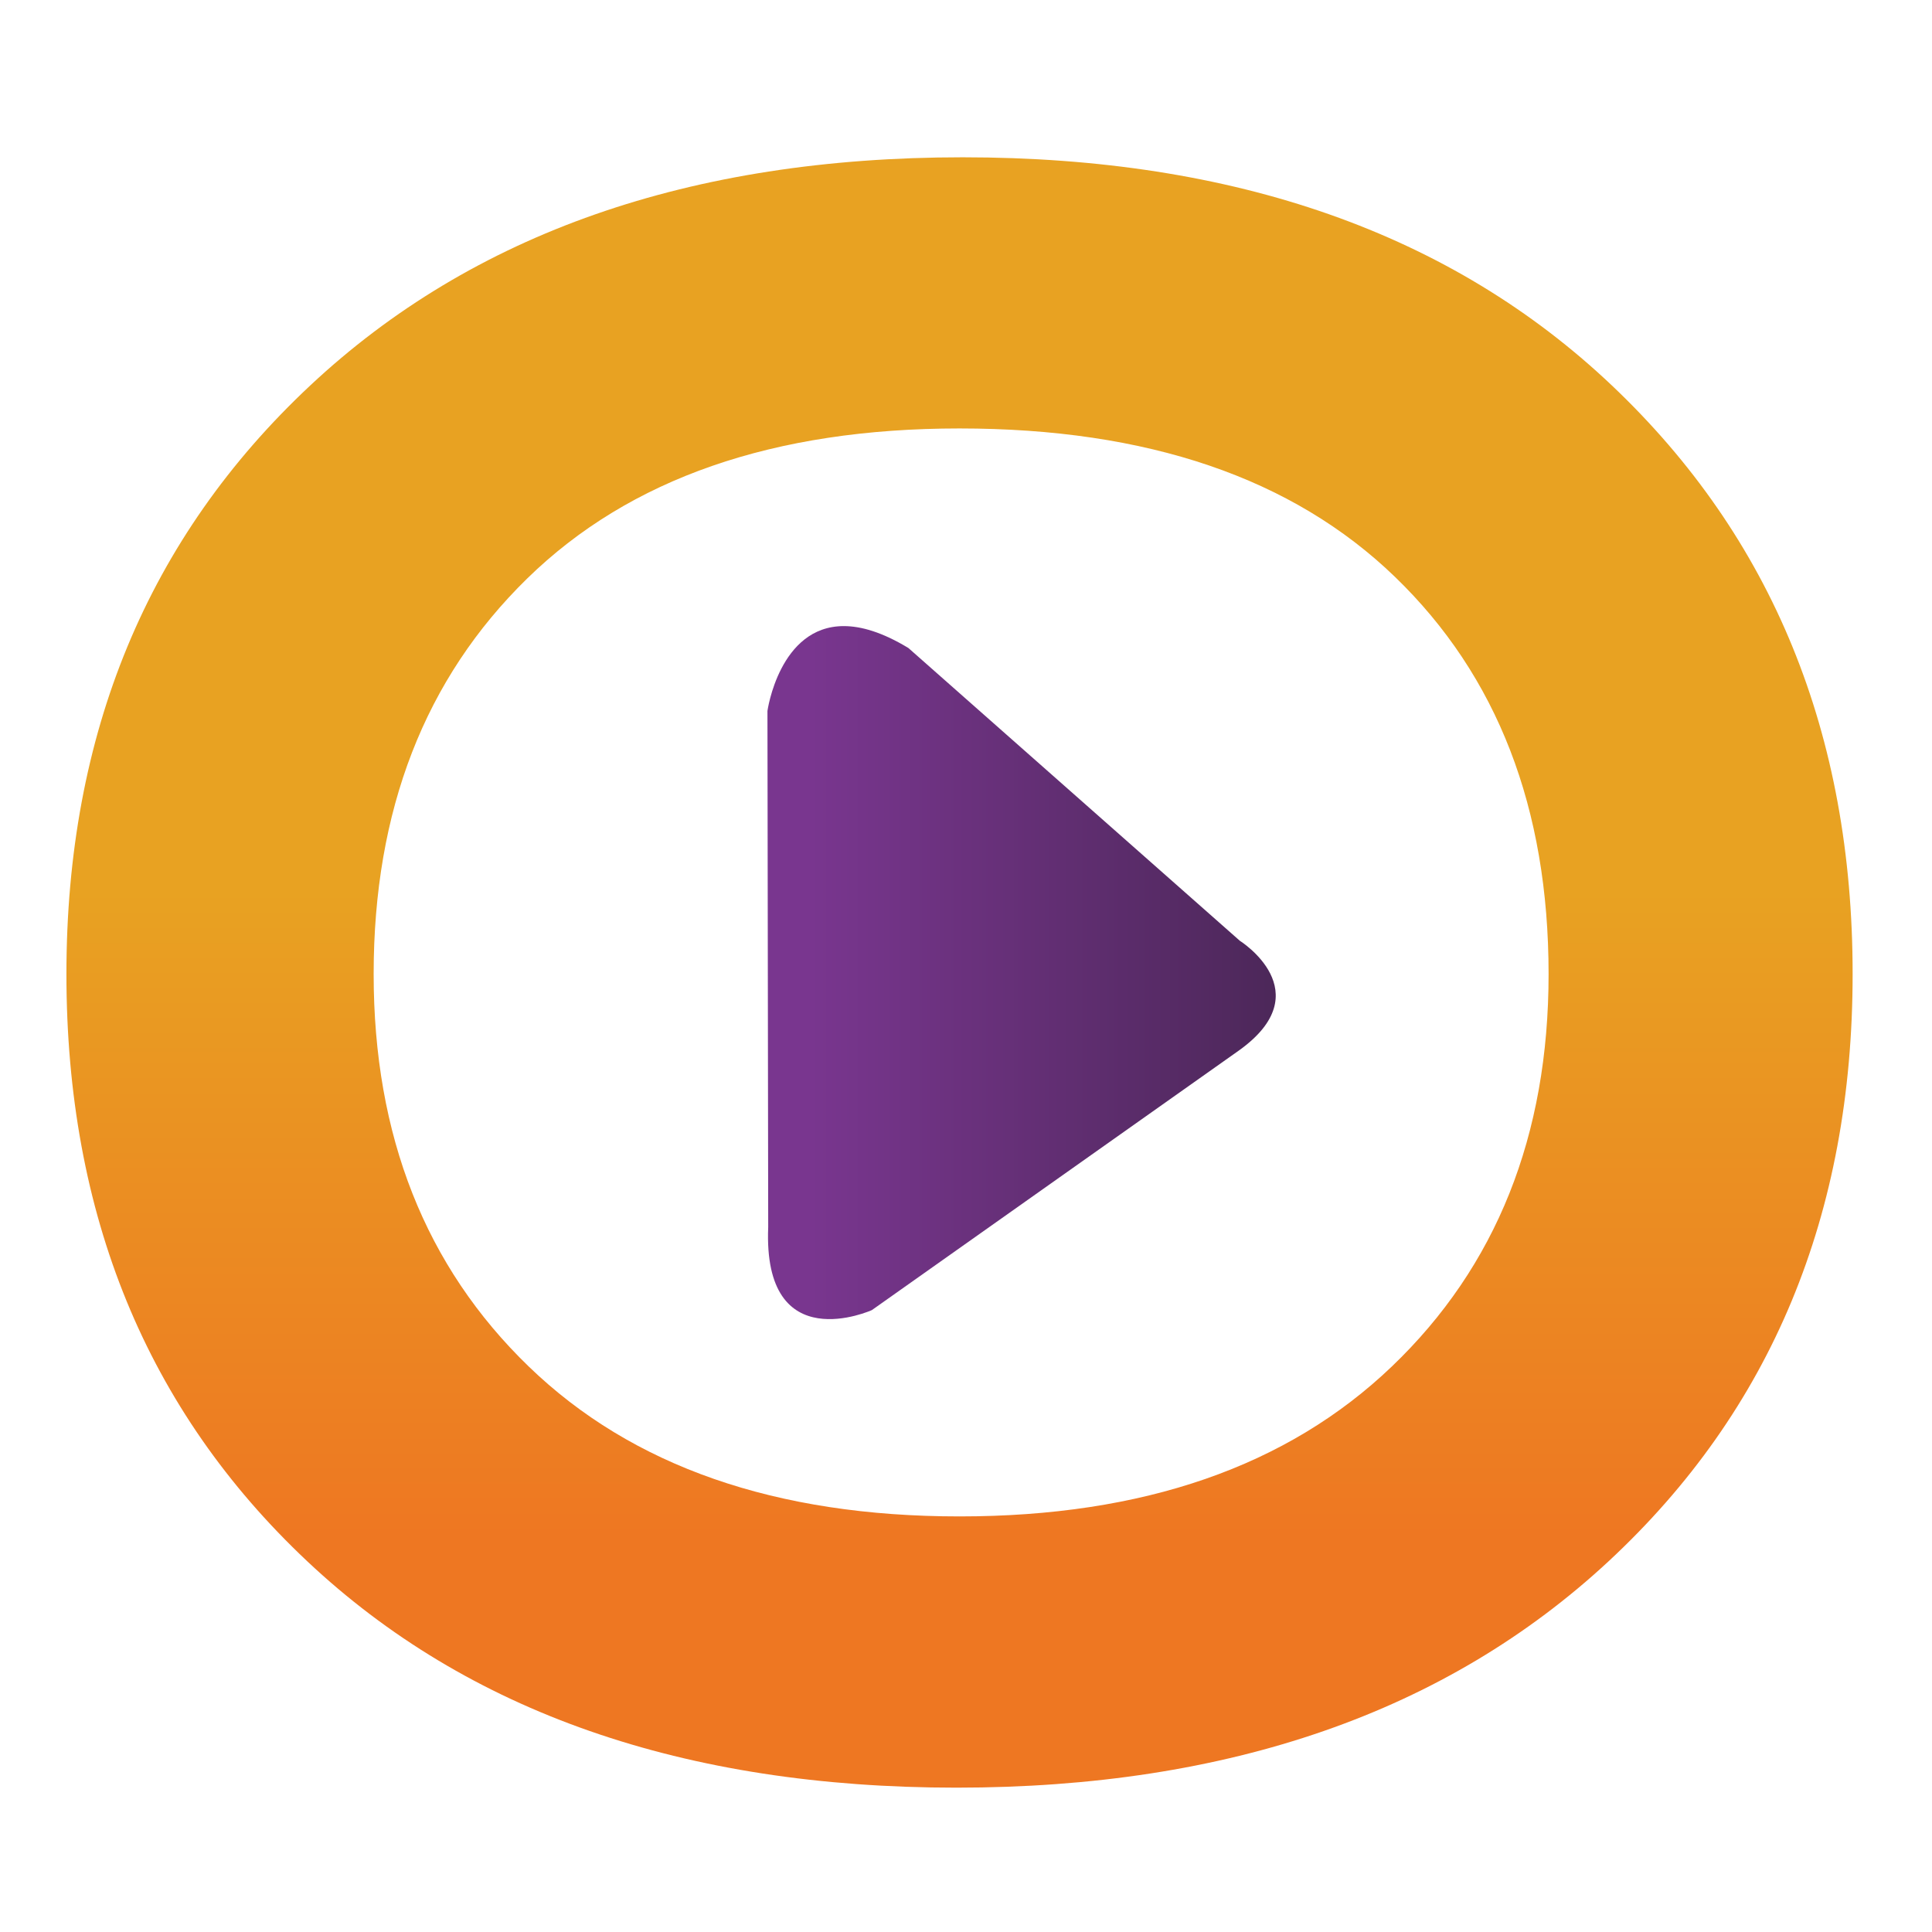
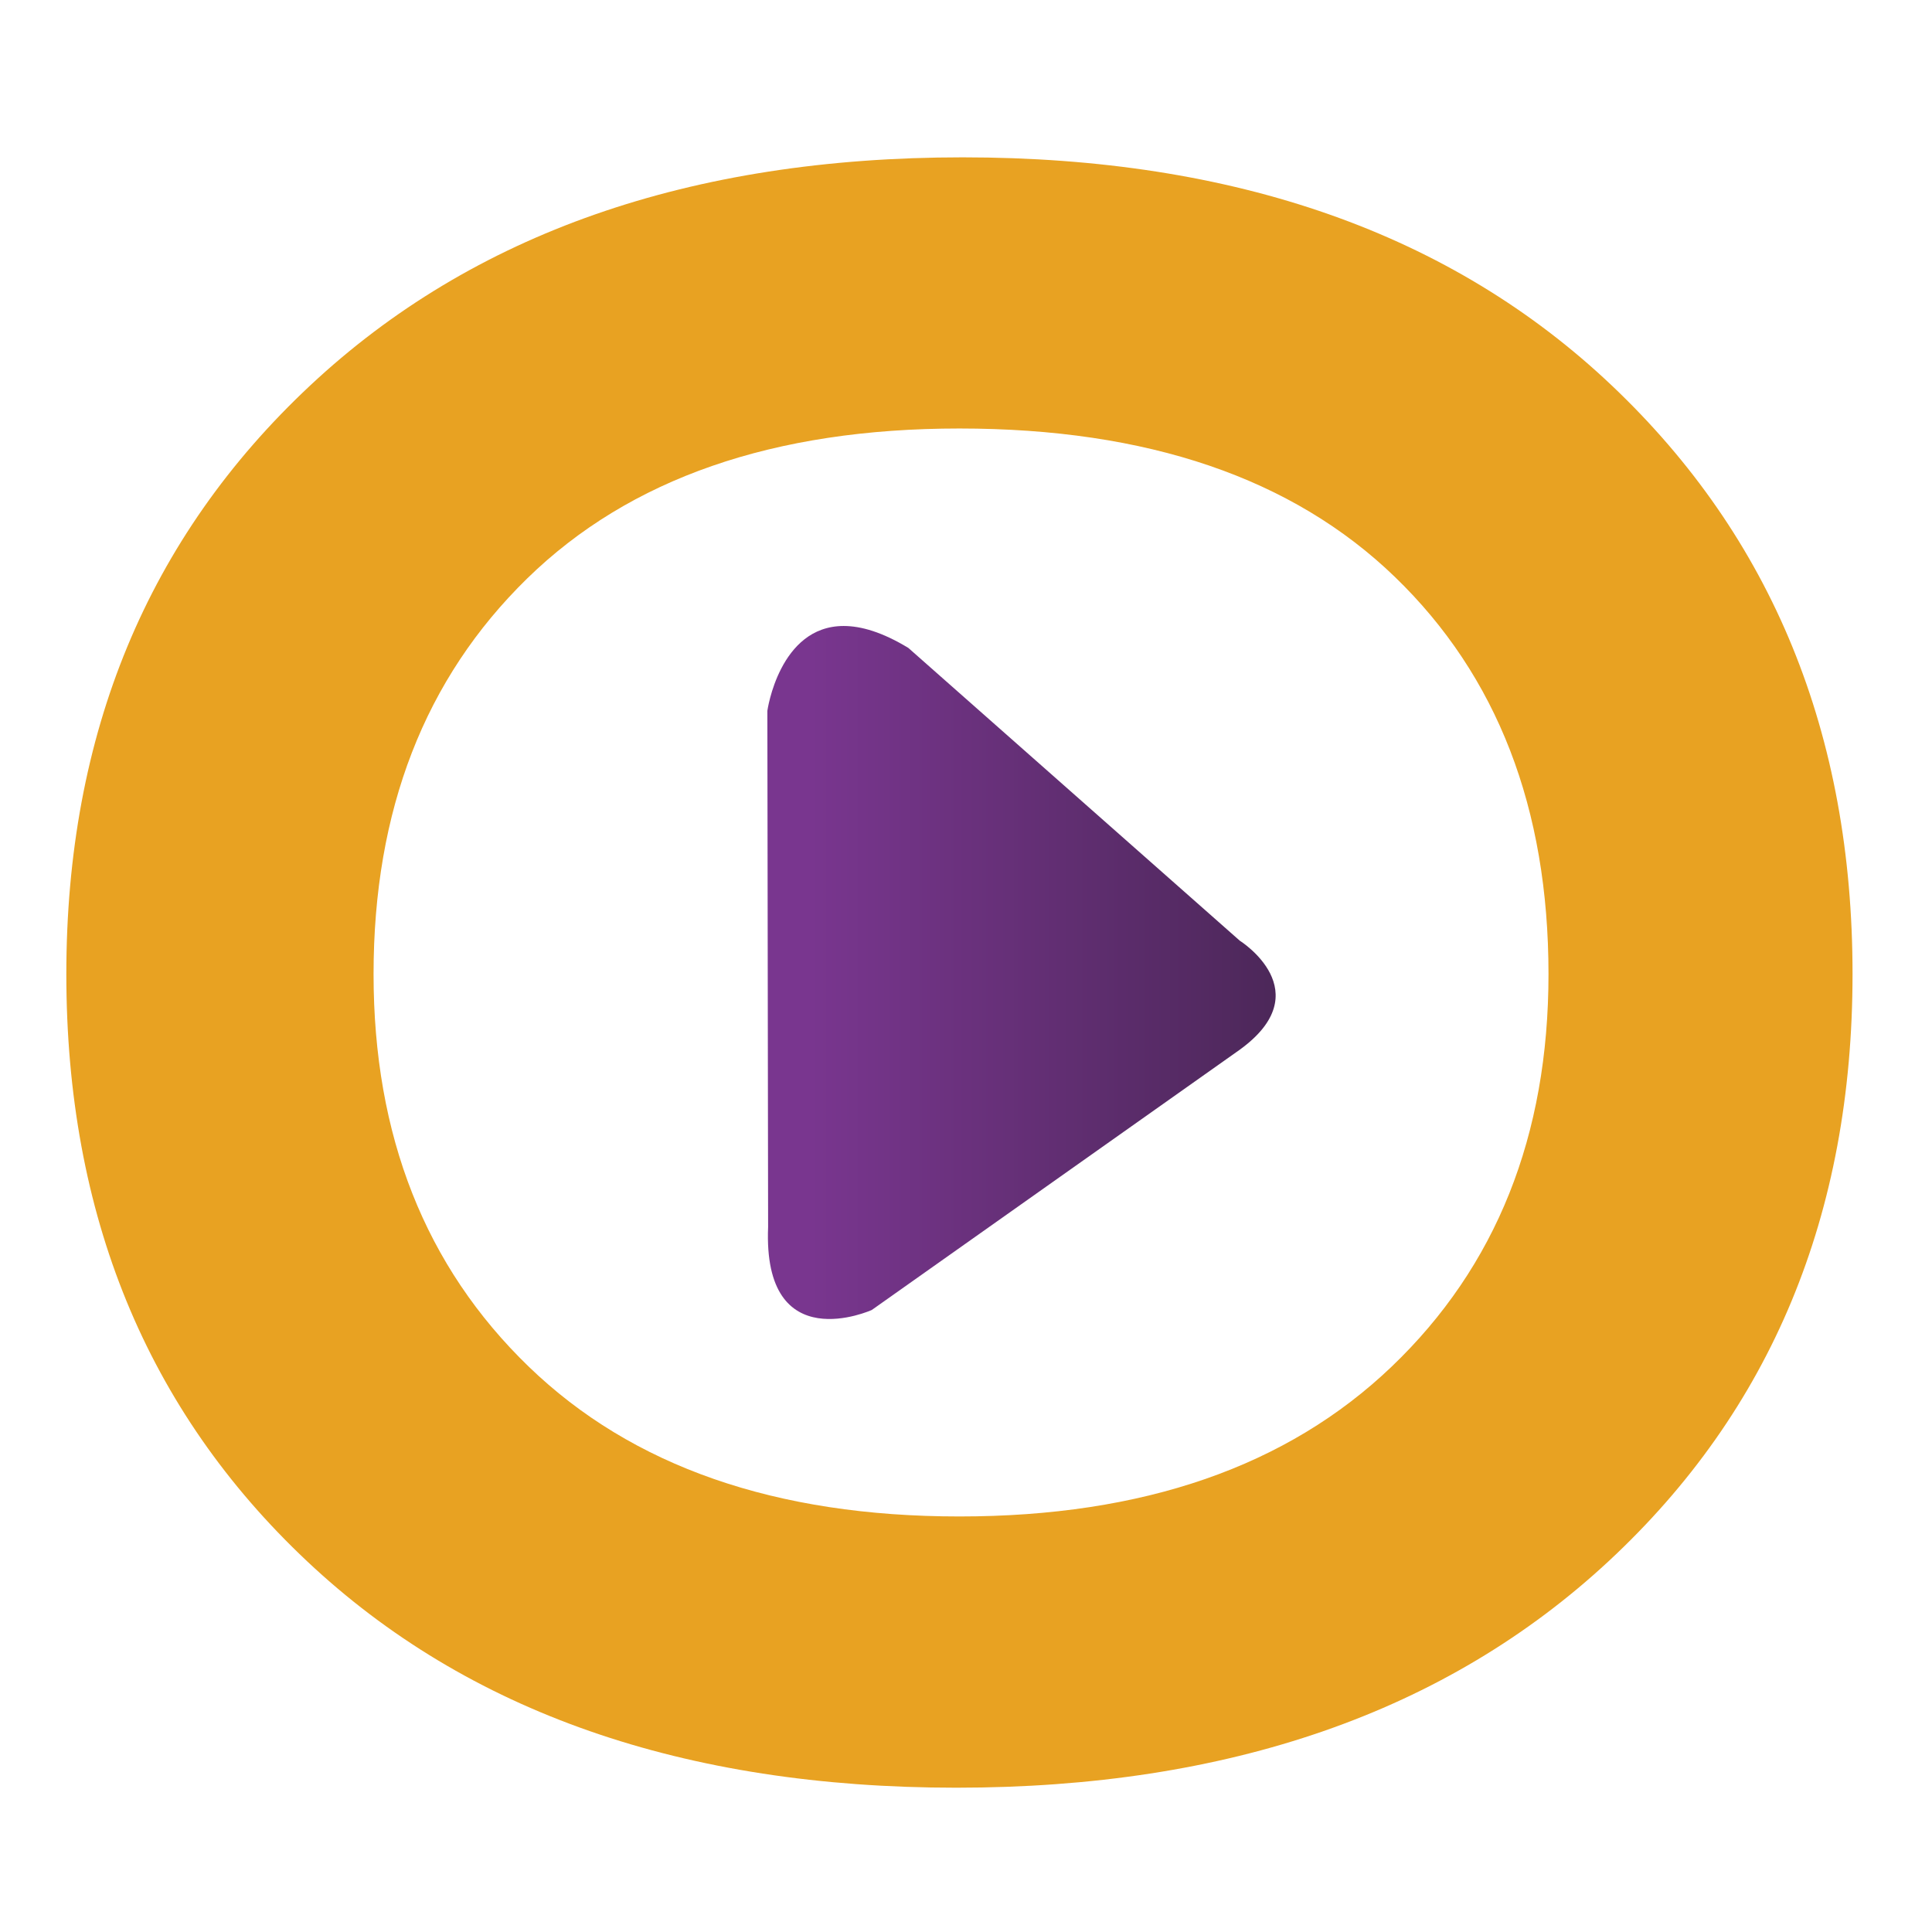
- <svg xmlns="http://www.w3.org/2000/svg" xmlns:xlink="http://www.w3.org/1999/xlink" viewBox="0 0 256 256">
+ <svg xmlns="http://www.w3.org/2000/svg" height="100%" width="100%" version="1.1" viewBox="0 0 256 256">
  <defs>
    <clipPath id="clipPath3355">
-       <path d="m744.074,238.432c-7.142-6.636-10.714-15.192-10.714-25.672 0-10.487 3.527-19.022 10.577-25.609s16.561-9.879 28.528-9.879c11.965,0 21.519,3.292 28.665,9.879 7.141,6.587 10.718,15.122 10.718,25.609 0,10.48-3.527,19.036-10.579,25.672-7.05,6.634-16.56,9.952-28.524,9.952-11.971,0-21.53-3.318-28.671-9.952m9.602-42.792c-4.545,4.361-6.816,10.068-6.816,17.12 0,7.142 2.25,12.892 6.75,17.255s10.829,6.542 18.993,6.542c8.257,0 14.635-2.159 19.135-6.474 4.5-4.314 6.75-10.09 6.75-17.323 0-7.052-2.298-12.759-6.89-17.12s-10.925-6.537-18.995-6.537-14.383,2.178-18.927,6.537" />
+       <path d="m744.07,238.43c-7.142-6.636-10.714-15.192-10.714-25.672,0-10.487,3.527-19.022,10.577-25.609s16.561-9.879,28.528-9.879c11.965,0,21.519,3.292,28.665,9.879,7.141,6.587,10.718,15.122,10.718,25.609,0,10.48-3.527,19.036-10.579,25.672-7.05,6.634-16.56,9.952-28.524,9.952-11.971,0-21.53-3.318-28.671-9.952m9.602-42.792c-4.545,4.361-6.816,10.068-6.816,17.12,0,7.142,2.25,12.892,6.75,17.255s10.829,6.542,18.993,6.542c8.257,0,14.635-2.159,19.135-6.474,4.5-4.314,6.75-10.09,6.75-17.323,0-7.052-2.298-12.759-6.89-17.12s-10.925-6.537-18.995-6.537-14.383,2.178-18.927,6.537" />
    </clipPath>
    <clipPath id="clipPath3389">
-       <path d="m764.164,224.235 .033-22.514c-.24-5.775 4.557-3.618 4.557-3.618l16.135,11.328c3.603,2.562.033,4.779.033,4.779l-14.563,12.769c-1.139.687-2.075.957-2.841.957-2.835,0-3.354-3.701-3.354-3.701" />
+       <path d="m764.16,224.24,0.033-22.514c-0.24-5.775,4.557-3.618,4.557-3.618l16.135,11.328c3.603,2.562,0.033,4.779,0.033,4.779l-14.563,12.769c-1.139,0.687-2.075,0.957-2.841,0.957-2.835,0-3.354-3.701-3.354-3.701" />
    </clipPath>
-     <linearGradient gradientTransform="matrix(0,-46.38623,-46.38623,0,772.6035,216.4331)" gradientUnits="userSpaceOnUse" id="linearGradient3363" x2="1">
-       <stop offset="0" stop-color="#e8a222" />
-       <stop offset=".612" stop-color="#e72" />
-       <stop offset="1" stop-color="#e72" />
+     <linearGradient id="linearGradient3104" gradientUnits="userSpaceOnUse" x2="788.49" x1="766.04">
+       <stop stop-color="#79368f" offset="0" />
+       <stop stop-color="#482654" offset="1" />
    </linearGradient>
-     <linearGradient gradientUnits="userSpaceOnUse" id="linearGradient3104" x1="766.04" x2="788.491">
-       <stop offset="0" stop-color="#79368f" />
-       <stop offset="1" stop-color="#482654" />
+     <linearGradient id="linearGradient3102" gradientUnits="userSpaceOnUse" gradientTransform="matrix(0,-46.38623,-46.38623,0,772.6035,216.4331)">
+       <stop stop-color="#e8a222" offset="0" />
+       <stop stop-color="#e72" offset="0.612" />
+       <stop stop-color="#e72" offset="1" />
    </linearGradient>
-     <linearGradient gradientTransform="matrix(0,-46.38623,-46.38623,0,772.6035,216.4331)" gradientUnits="userSpaceOnUse" id="linearGradient3102" x2="1" xlink:href="#linearGradient3363" />
  </defs>
  <g transform="matrix(3.01551,0,0,-3.03792,-2202.653,775.4126)">
    <g clip-path="url(#clipPath3355)">
-       <path d="m744.074,238.432c-7.142-6.636-10.714-15.192-10.714-25.672 0-10.487 3.527-19.022 10.577-25.609s16.561-9.879 28.528-9.879c11.965,0 21.519,3.292 28.665,9.879 7.141,6.587 10.718,15.122 10.718,25.609 0,10.48-3.527,19.036-10.579,25.672-7.05,6.634-16.56,9.952-28.524,9.952-11.971,0-21.53-3.318-28.671-9.952m9.602-42.792c-4.545,4.361-6.816,10.068-6.816,17.12 0,7.142 2.25,12.892 6.75,17.255s10.829,6.542 18.993,6.542c8.257,0 14.635-2.159 19.135-6.474 4.5-4.314 6.75-10.09 6.75-17.323 0-7.052-2.298-12.759-6.89-17.12s-10.925-6.537-18.995-6.537-14.383,2.178-18.927,6.537" fill="url(#linearGradient3102)" />
+       <path d="m744.07,238.43c-7.142-6.636-10.714-15.192-10.714-25.672,0-10.487,3.527-19.022,10.577-25.609s16.561-9.879,28.528-9.879c11.965,0,21.519,3.292,28.665,9.879,7.141,6.587,10.718,15.122,10.718,25.609,0,10.48-3.527,19.036-10.579,25.672-7.05,6.634-16.56,9.952-28.524,9.952-11.971,0-21.53-3.318-28.671-9.952m9.602-42.792c-4.545,4.361-6.816,10.068-6.816,17.12,0,7.142,2.25,12.892,6.75,17.255s10.829,6.542,18.993,6.542c8.257,0,14.635-2.159,19.135-6.474,4.5-4.314,6.75-10.09,6.75-17.323,0-7.052-2.298-12.759-6.89-17.12s-10.925-6.537-18.995-6.537-14.383,2.178-18.927,6.537" fill="url(#linearGradient3102)" />
    </g>
  </g>
  <g transform="matrix(3.01551,0,0,-3.03792,-2202.653,775.4126)">
    <g clip-path="url(#clipPath3389)">
-       <path d="m764.164,224.235 .033-22.514c-.24-5.775 4.557-3.618 4.557-3.618l16.135,11.328c3.603,2.562.033,4.779.033,4.779l-14.563,12.769c-1.139.687-2.075.957-2.841.957-2.835,0-3.354-3.701-3.354-3.701" fill="url(#linearGradient3104)" />
+       <path d="m764.16,224.24,0.033-22.514c-0.24-5.775,4.557-3.618,4.557-3.618l16.135,11.328c3.603,2.562,0.033,4.779,0.033,4.779l-14.563,12.769c-1.139,0.687-2.075,0.957-2.841,0.957-2.835,0-3.354-3.701-3.354-3.701" fill="url(#linearGradient3104)" />
    </g>
  </g>
</svg>
